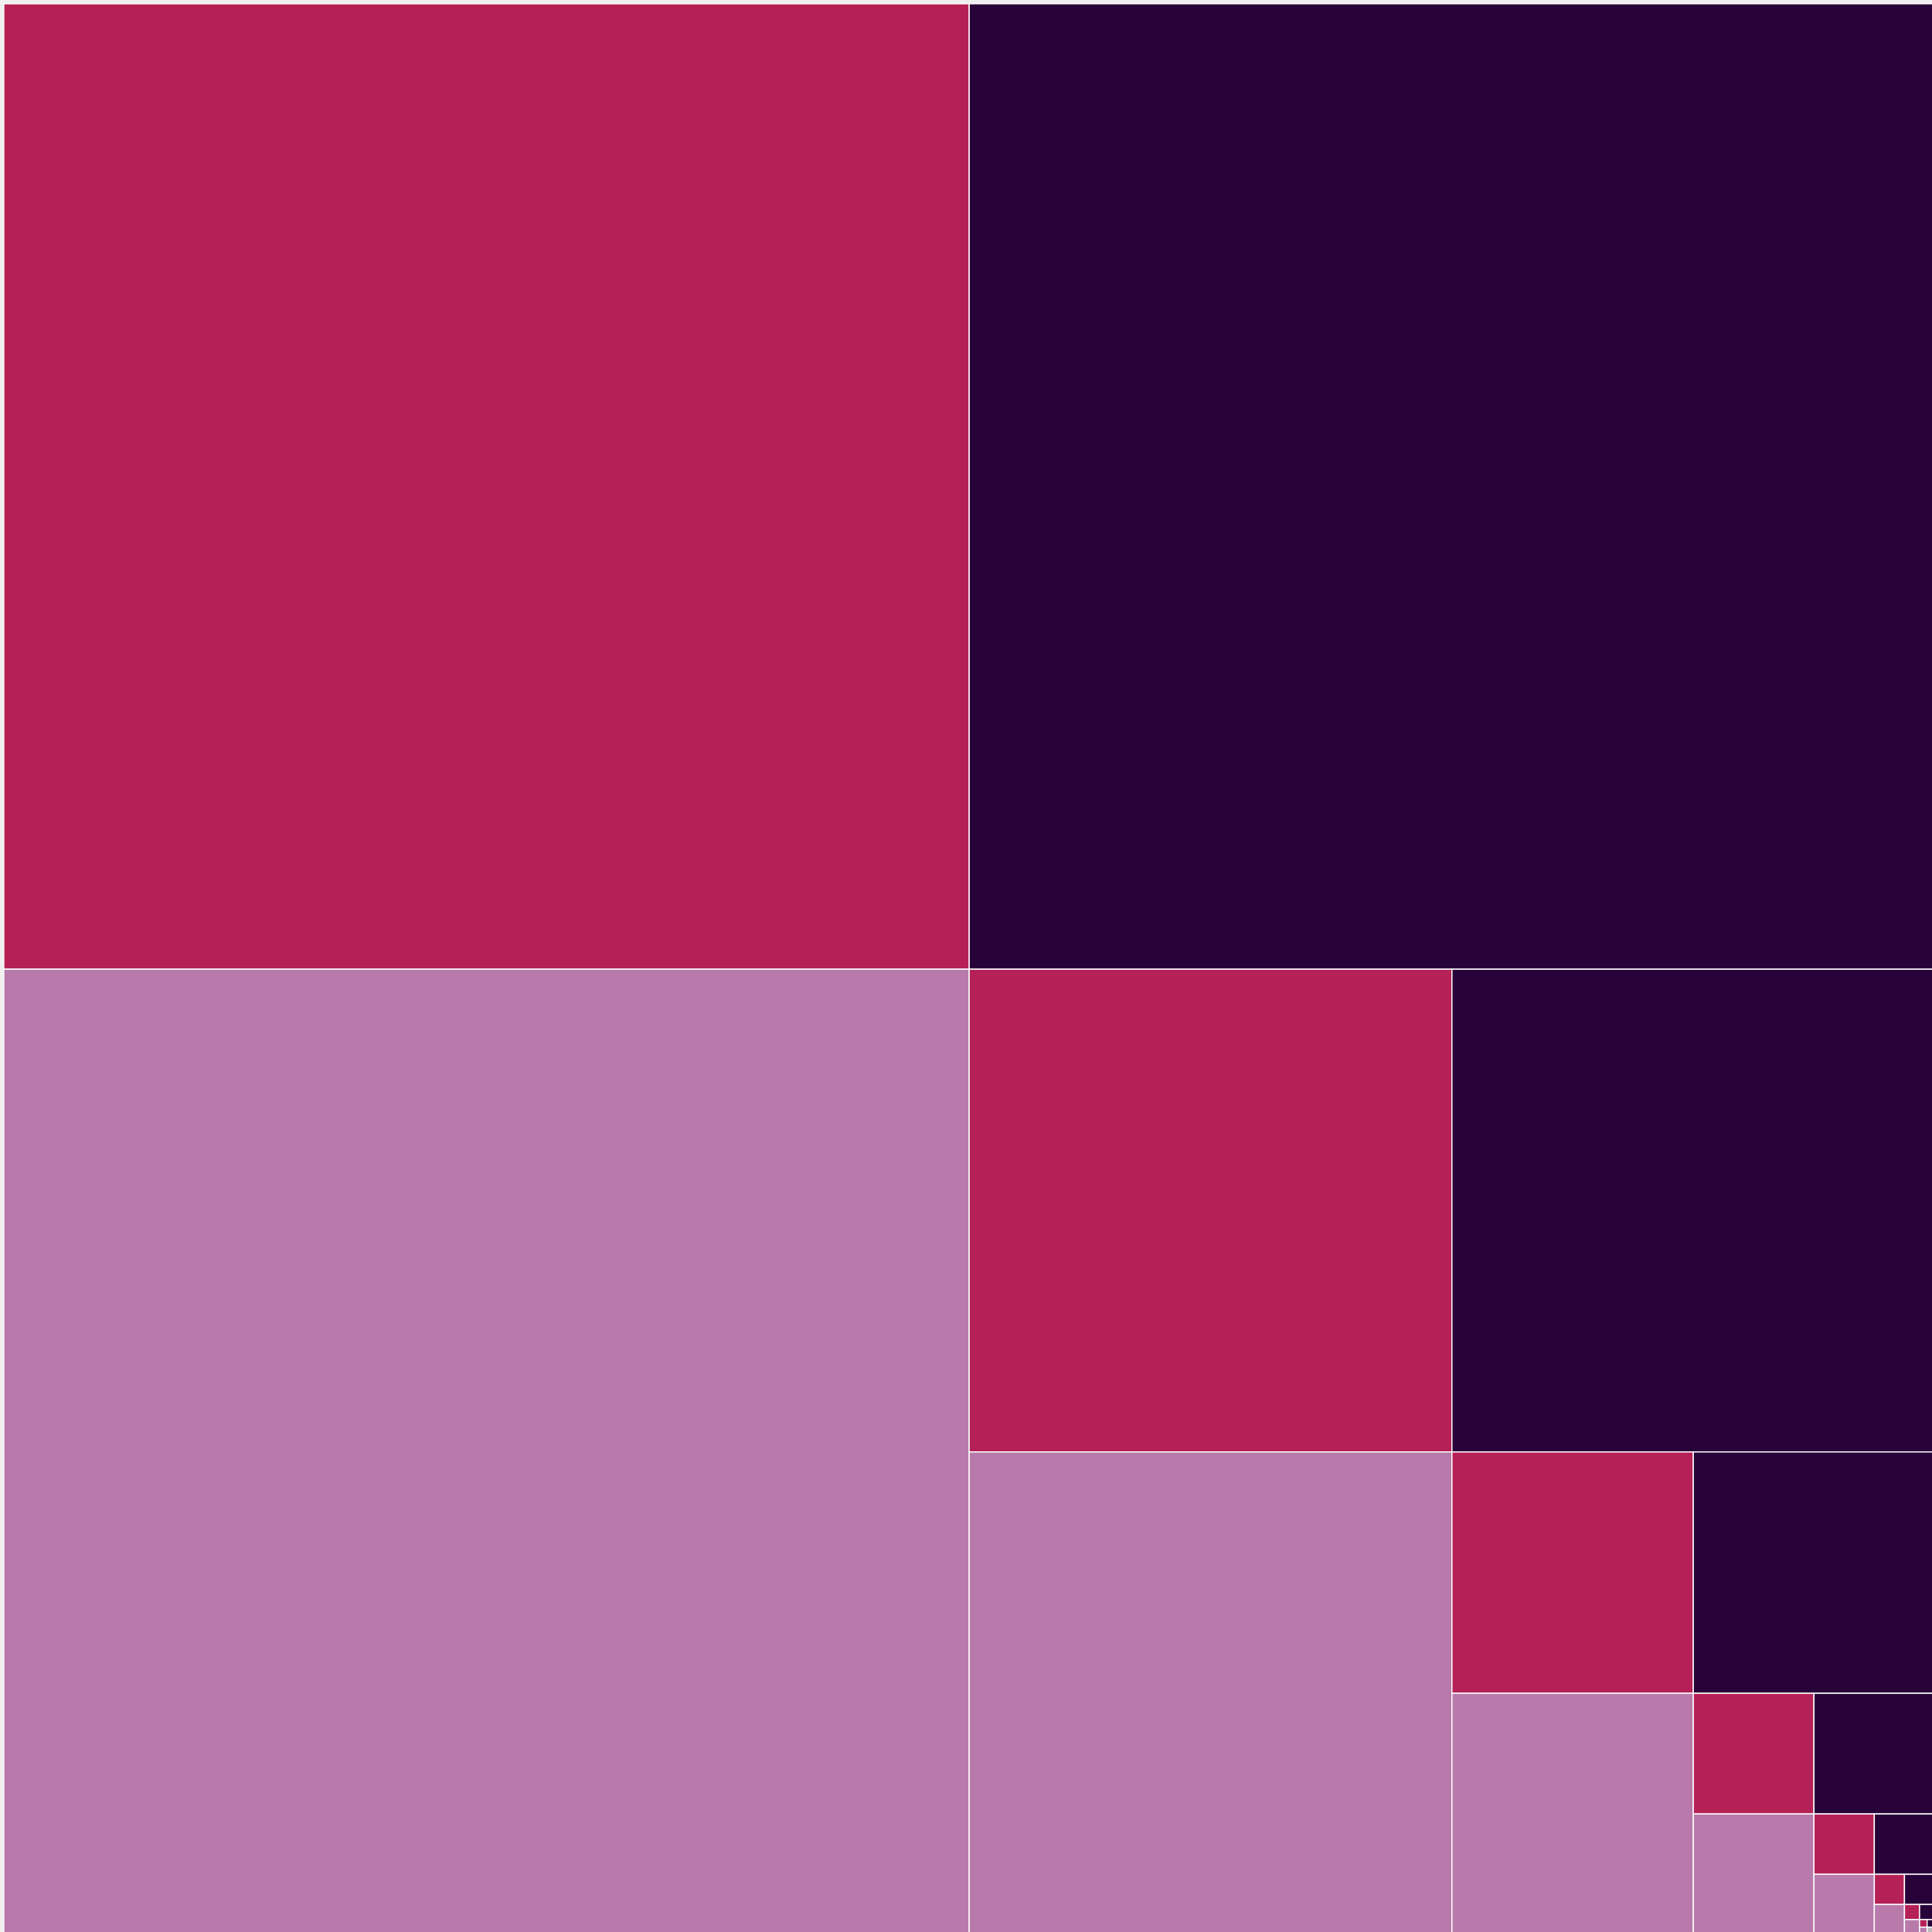
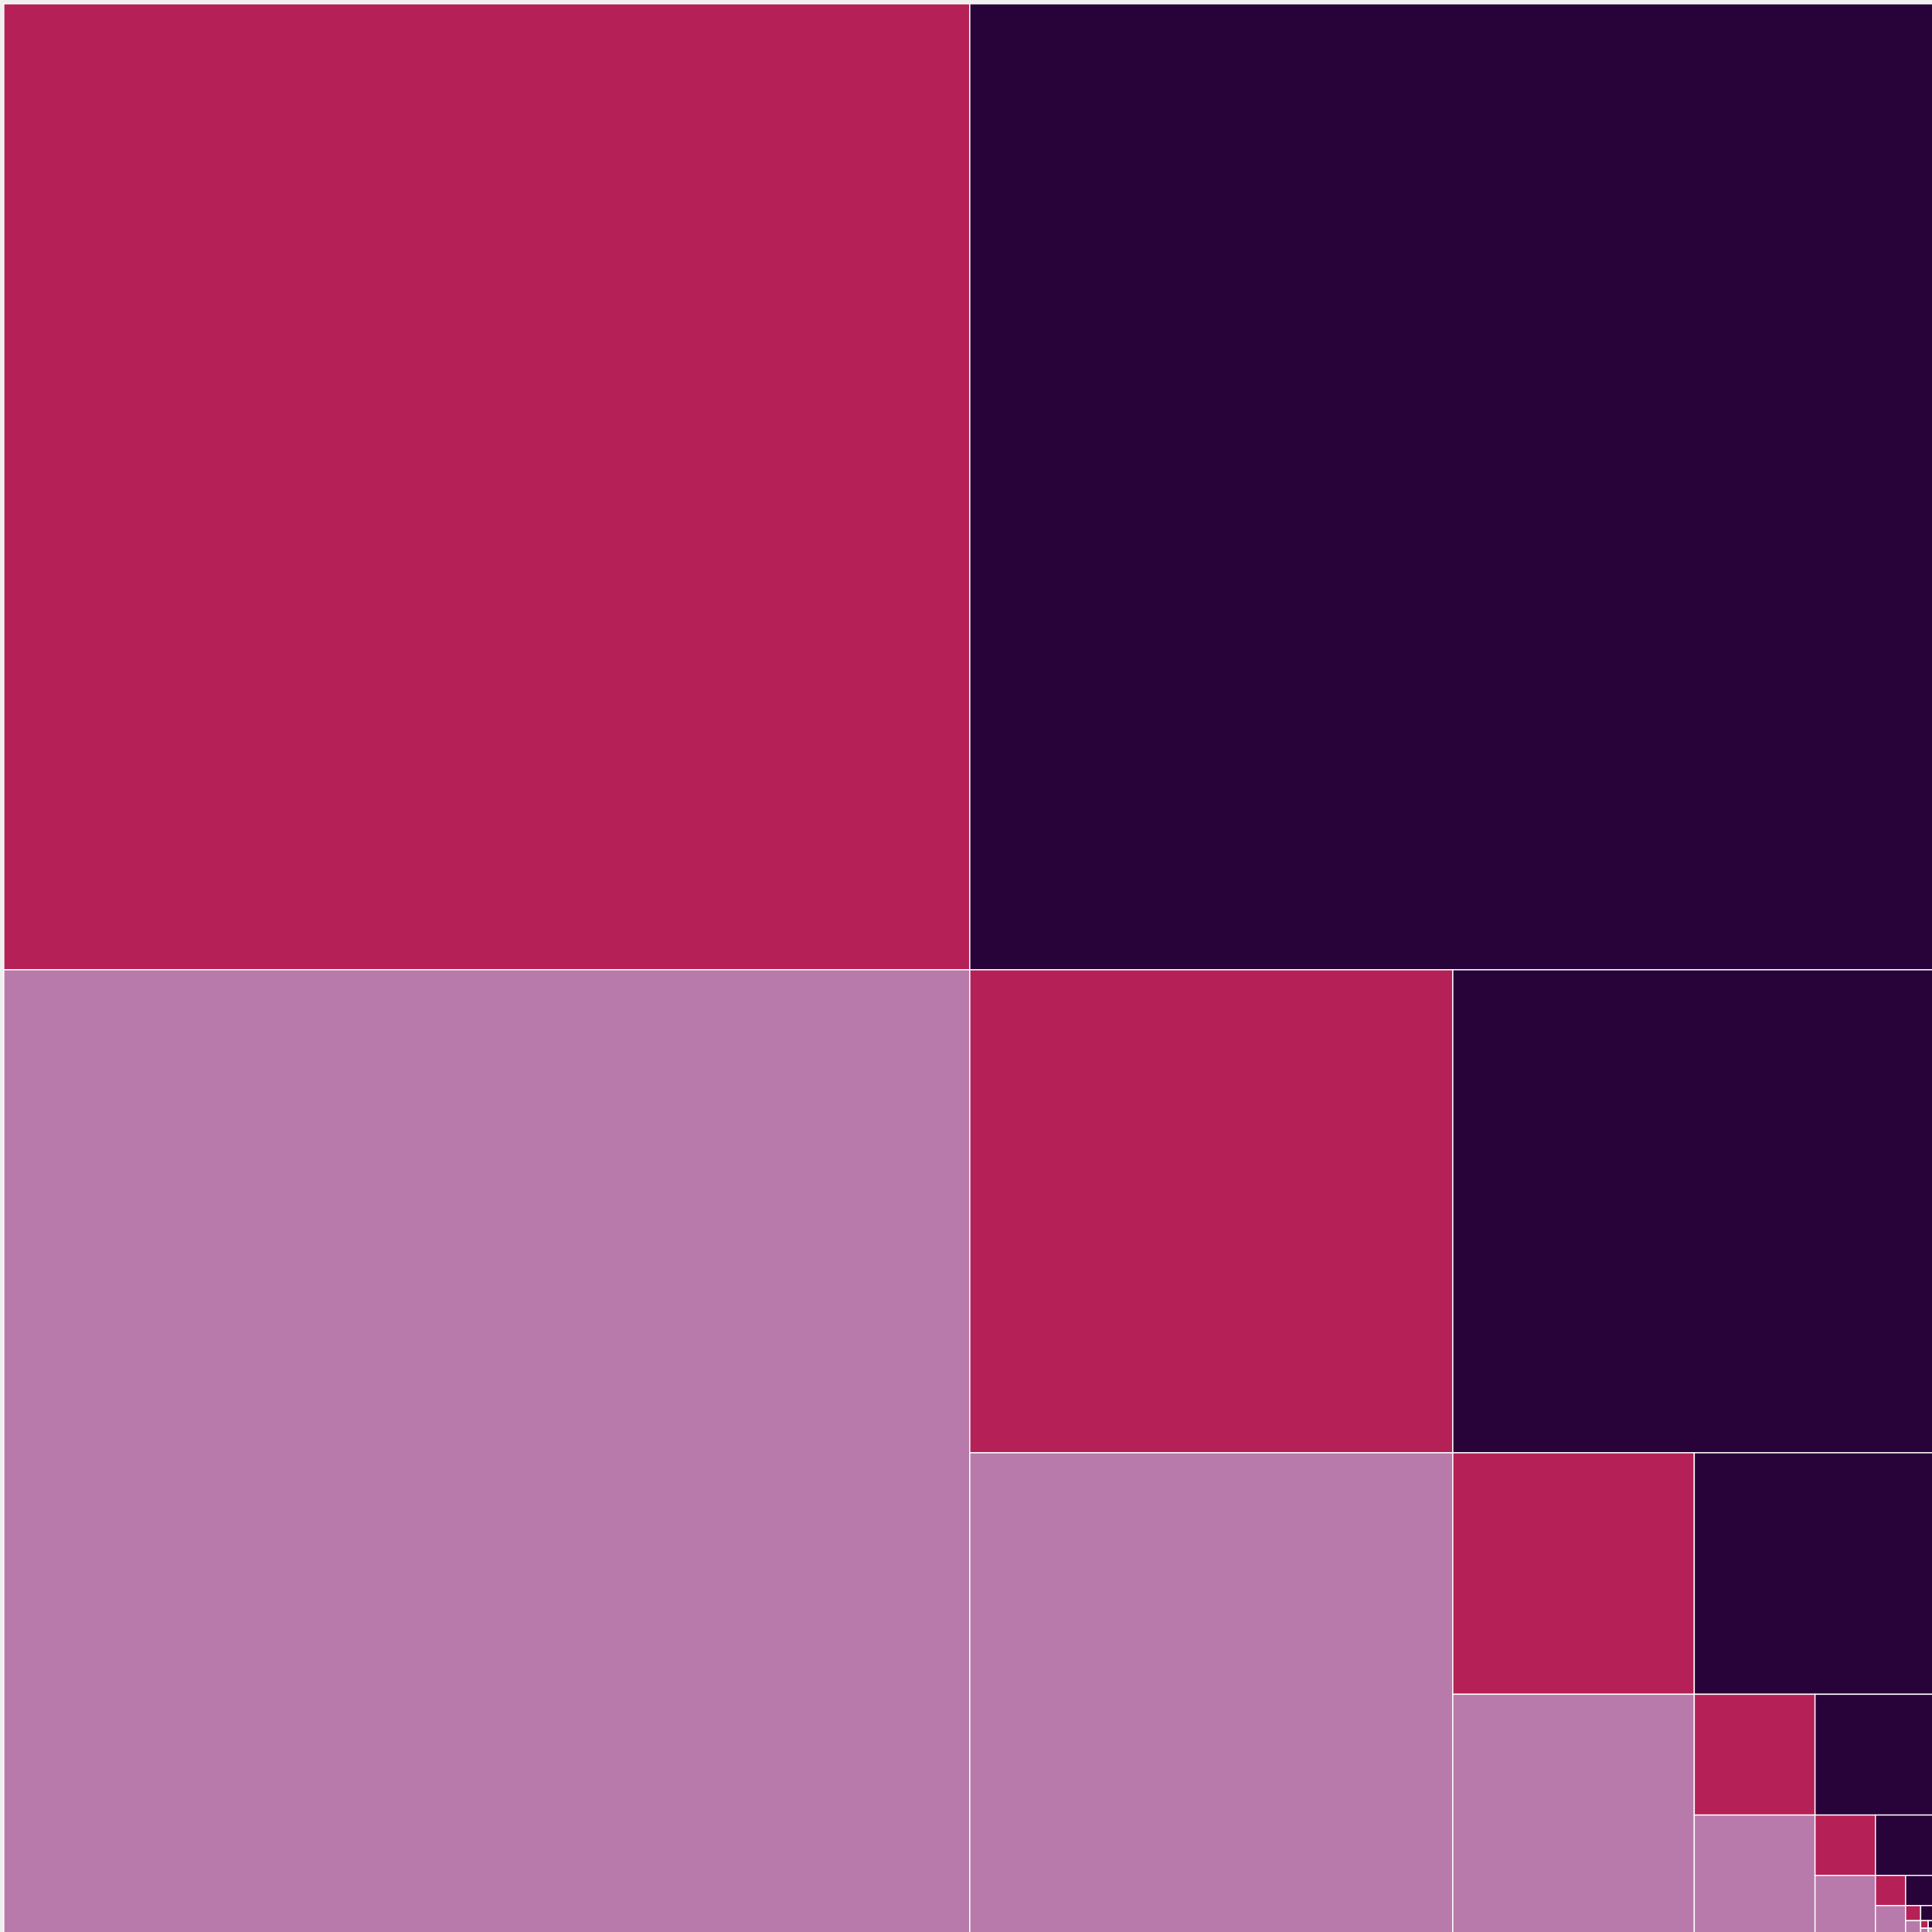
- <svg xmlns="http://www.w3.org/2000/svg" version="1.1" baseProfile="full">
+ <svg xmlns="http://www.w3.org/2000/svg" version="1.1" baseProfile="full" width="512" height="512">
  <rect x="1" y="1" width="256" height="256" stroke-width=".3px" stroke="white" fill="rgb(180.501, 32.75, 85.5)" />
  <rect x="257" y="1" width="256" height="256" stroke-width=".3px" stroke="white" fill="rgb(40.412, 3.029, 57.028)" />
  <rect x="1" y="257" width="256" height="256" stroke-width=".3px" stroke="white" fill="rgb(183, 122, 171)" />
  <rect x="257" y="257" width="128" height="128" stroke-width=".3px" stroke="white" fill="rgb(180.501, 32.75, 85.5)" />
  <rect x="385" y="257" width="128" height="128" stroke-width=".3px" stroke="white" fill="rgb(40.412, 3.029, 57.028)" />
  <rect x="257" y="385" width="128" height="128" stroke-width=".3px" stroke="white" fill="rgb(183, 122, 171)" />
  <rect x="385" y="385" width="64" height="64" stroke-width=".3px" stroke="white" fill="rgb(180.501, 32.75, 85.5)" />
  <rect x="449" y="385" width="64" height="64" stroke-width=".3px" stroke="white" fill="rgb(40.412, 3.029, 57.028)" />
  <rect x="385" y="449" width="64" height="64" stroke-width=".3px" stroke="white" fill="rgb(183, 122, 171)" />
  <rect x="449" y="449" width="32" height="32" stroke-width=".3px" stroke="white" fill="rgb(180.501, 32.75, 85.5)" />
  <rect x="481" y="449" width="32" height="32" stroke-width=".3px" stroke="white" fill="rgb(40.412, 3.029, 57.028)" />
  <rect x="449" y="481" width="32" height="32" stroke-width=".3px" stroke="white" fill="rgb(183, 122, 171)" />
  <rect x="481" y="481" width="16" height="16" stroke-width=".3px" stroke="white" fill="rgb(180.501, 32.75, 85.5)" />
  <rect x="497" y="481" width="16" height="16" stroke-width=".3px" stroke="white" fill="rgb(40.412, 3.029, 57.028)" />
  <rect x="481" y="497" width="16" height="16" stroke-width=".3px" stroke="white" fill="rgb(183, 122, 171)" />
  <rect x="497" y="497" width="8" height="8" stroke-width=".3px" stroke="white" fill="rgb(180.501, 32.75, 85.5)" />
  <rect x="505" y="497" width="8" height="8" stroke-width=".3px" stroke="white" fill="rgb(40.412, 3.029, 57.028)" />
  <rect x="497" y="505" width="8" height="8" stroke-width=".3px" stroke="white" fill="rgb(183, 122, 171)" />
  <rect x="505" y="505" width="4" height="4" stroke-width=".3px" stroke="white" fill="rgb(180.501, 32.75, 85.5)" />
  <rect x="509" y="505" width="4" height="4" stroke-width=".3px" stroke="white" fill="rgb(40.412, 3.029, 57.028)" />
  <rect x="505" y="509" width="4" height="4" stroke-width=".3px" stroke="white" fill="rgb(183, 122, 171)" />
  <rect x="509" y="509" width="2" height="2" stroke-width=".3px" stroke="white" fill="rgb(180.501, 32.75, 85.5)" />
  <rect x="511" y="509" width="2" height="2" stroke-width=".3px" stroke="white" fill="rgb(40.412, 3.029, 57.028)" />
  <rect x="509" y="511" width="2" height="2" stroke-width=".3px" stroke="white" fill="rgb(183, 122, 171)" />
  <rect x="511" y="511" width="2" height="2" stroke-width=".3px" stroke="white" fill="#BBB" />
</svg>
